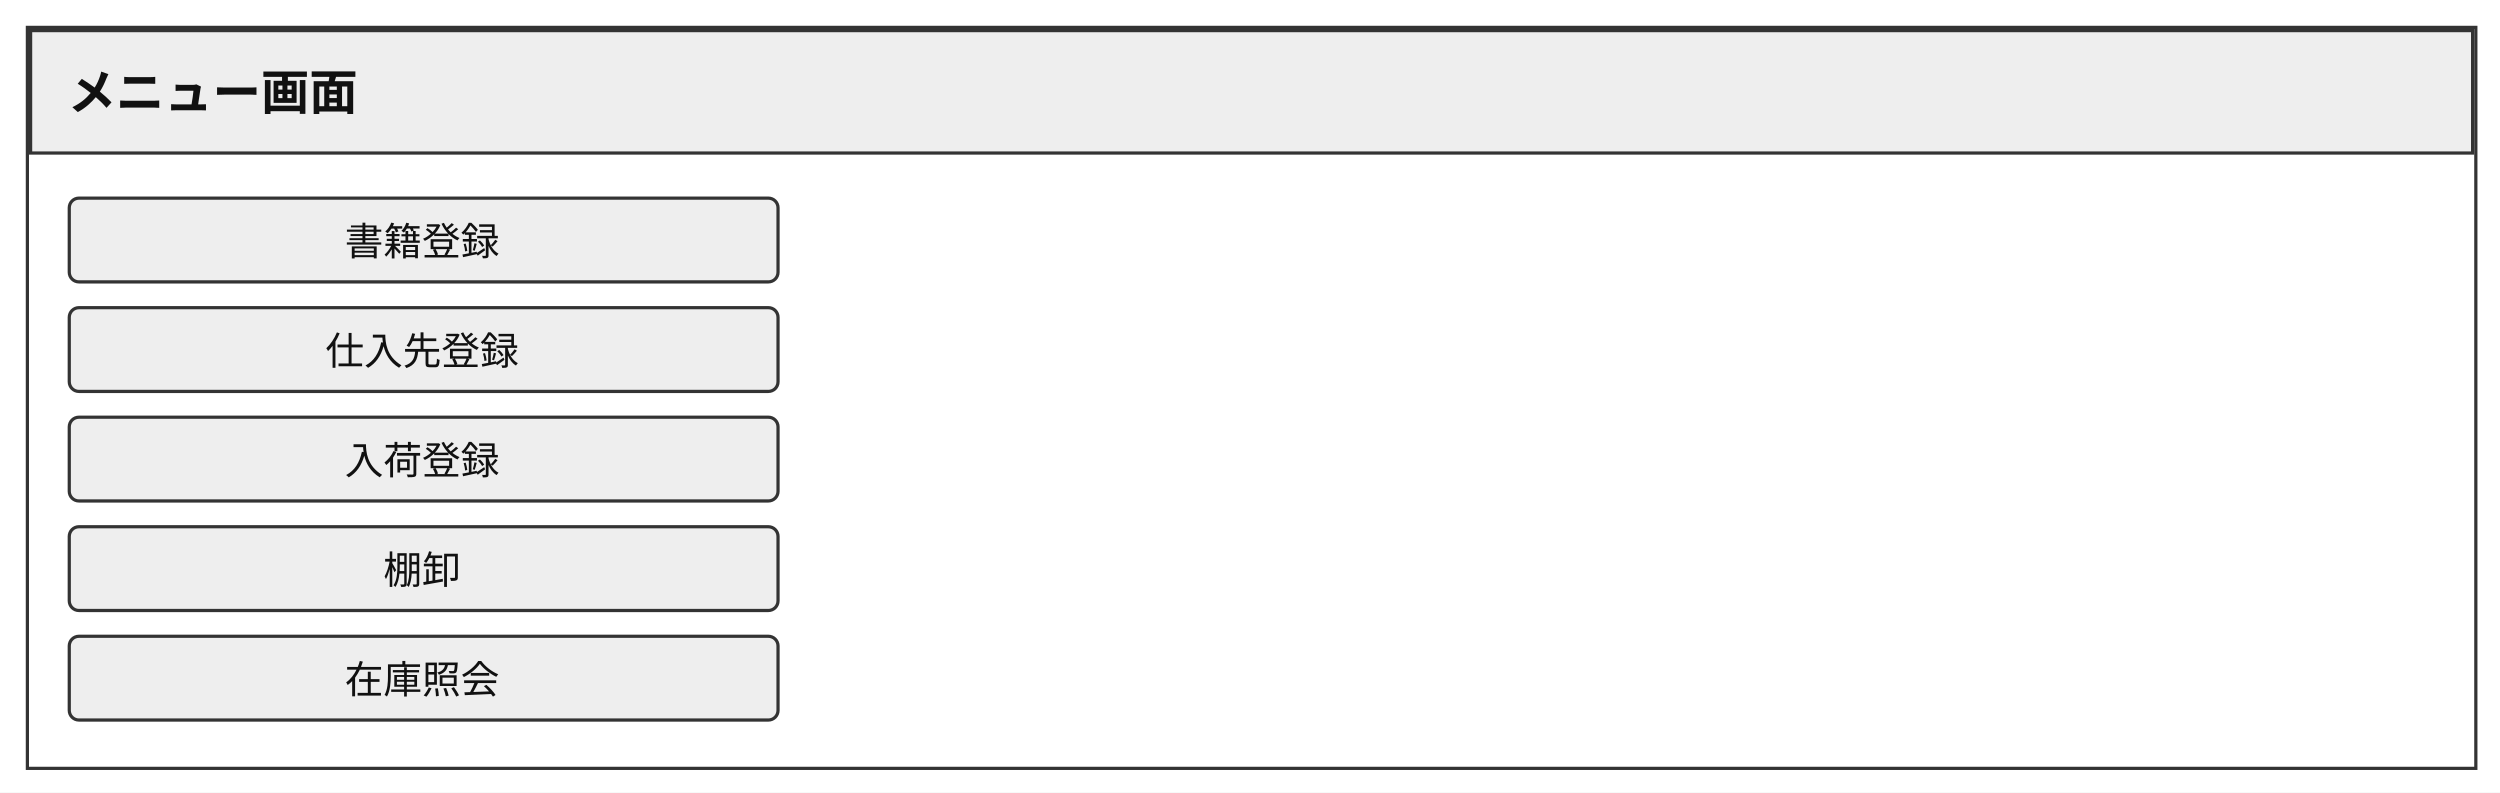
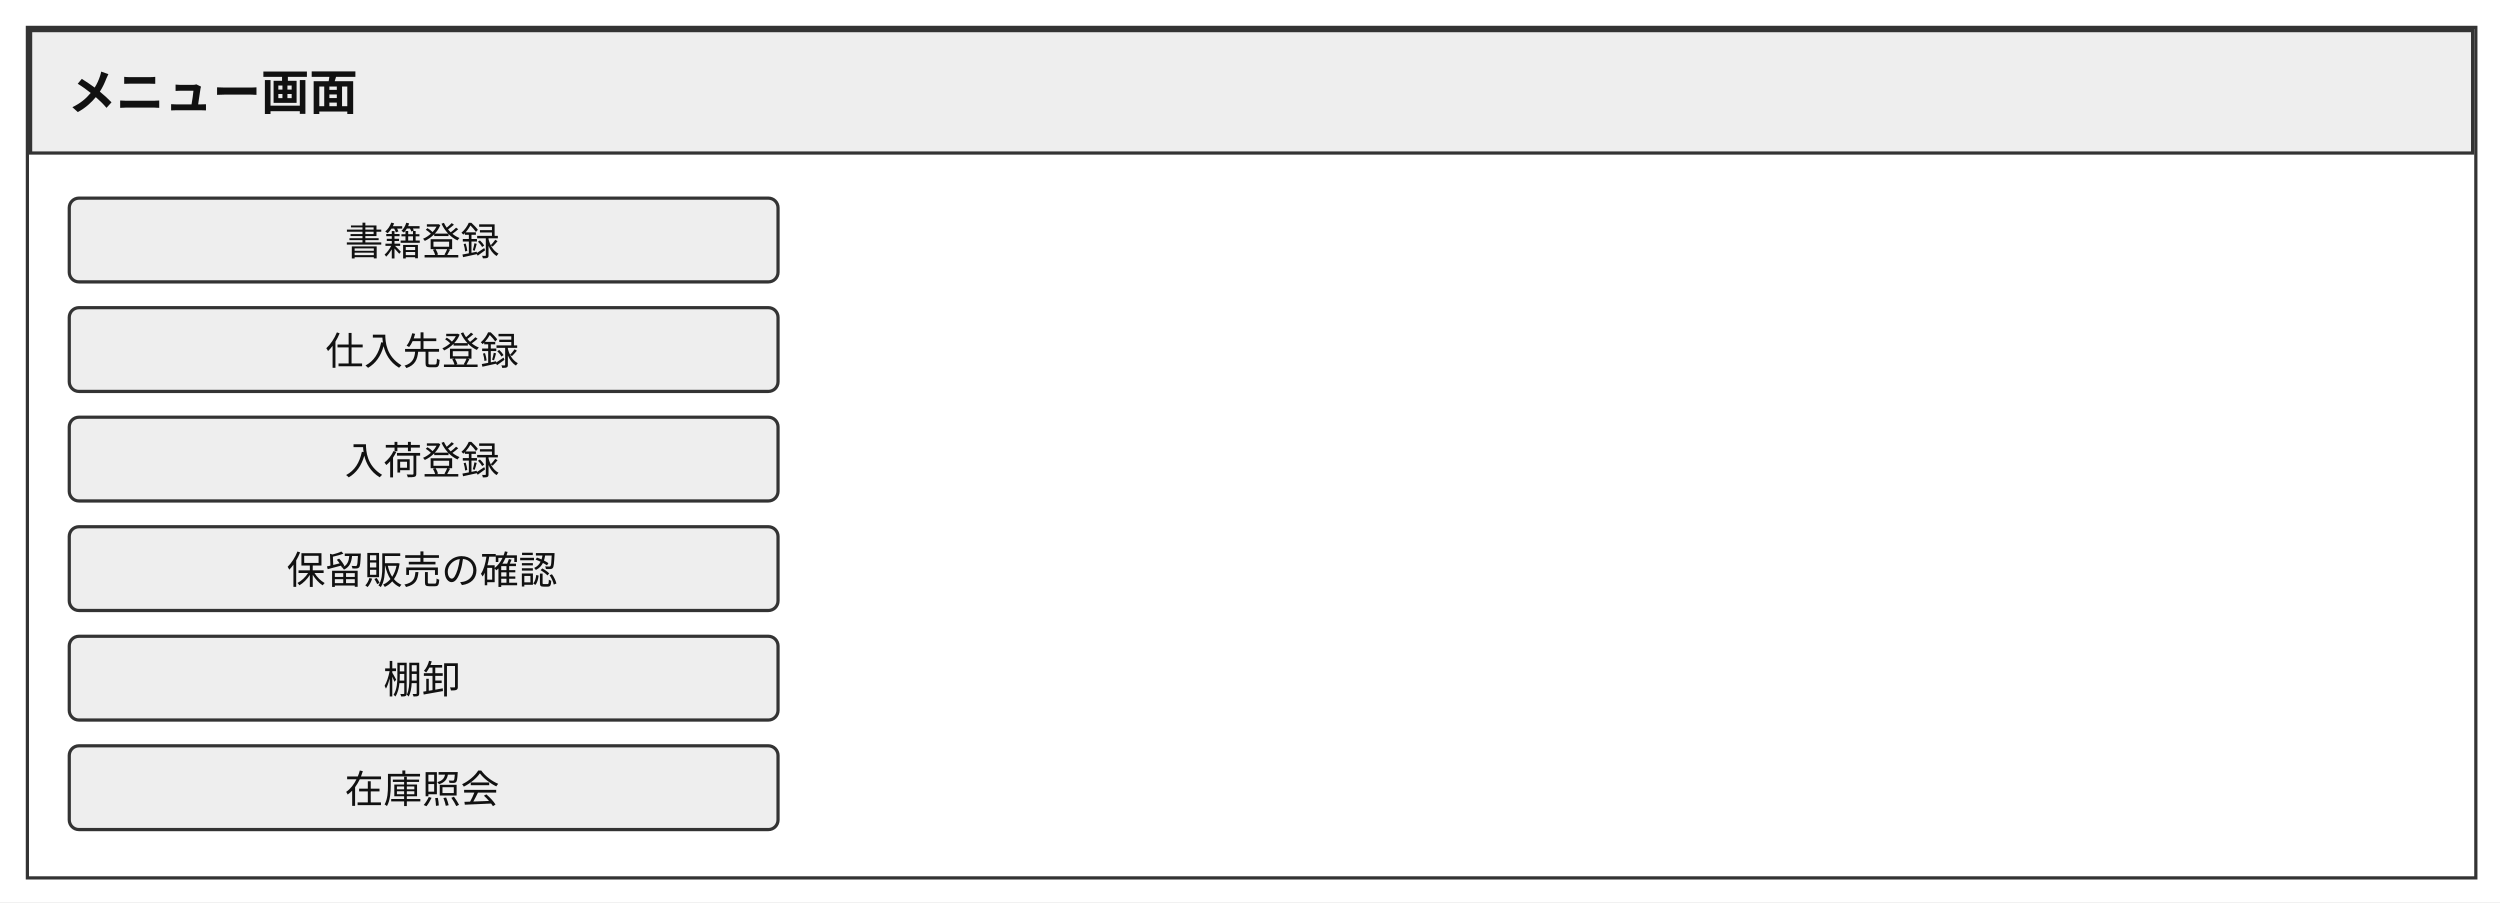
- <svg xmlns="http://www.w3.org/2000/svg" viewBox="0 0 776 246" width="776" height="246" role="img" aria-label="メニュー画面 の画面レイアウト">
-   <rect width="776" height="246" fill="#fff" />
+ <svg xmlns="http://www.w3.org/2000/svg" viewBox="0 0 776 280" width="776" height="280" role="img" aria-label="メニュー画面 の画面レイアウト">
+   <rect width="776" height="280" fill="#fff" />
  <g font-family="sans-serif">
-     <rect x="8.5" y="8.5" width="760" height="230" fill="none" stroke="#333" stroke-width="1" />
+     <rect x="8.5" y="8.5" width="760" height="264" fill="none" stroke="#333" stroke-width="1" />
    <rect x="9.5" y="9.5" width="758" height="38" fill="#eee" stroke="#333" stroke-width="1" />
    <rect x="21.5" y="61.5" width="220" height="26" fill="#eee" stroke="#333" stroke-width="1" rx="3" />
    <rect x="21.5" y="95.5" width="220" height="26" fill="#eee" stroke="#333" stroke-width="1" rx="3" />
    <rect x="21.5" y="129.5" width="220" height="26" fill="#eee" stroke="#333" stroke-width="1" rx="3" />
    <rect x="21.5" y="163.5" width="220" height="26" fill="#eee" stroke="#333" stroke-width="1" rx="3" />
    <rect x="21.5" y="197.5" width="220" height="26" fill="#eee" stroke="#333" stroke-width="1" rx="3" />
+     <rect x="21.5" y="231.5" width="220" height="26" fill="#eee" stroke="#333" stroke-width="1" rx="3" />
    <text x="21" y="27.5" font-size="15" fill="#111" dominant-baseline="central" font-weight="700">メニュー画面</text>
    <text x="107" y="74" font-size="12" fill="#111" dominant-baseline="central">書籍登録</text>
    <text x="101" y="108" font-size="12" fill="#111" dominant-baseline="central">仕入先登録</text>
    <text x="107" y="142" font-size="12" fill="#111" dominant-baseline="central">入荷登録</text>
-     <text x="119" y="176" font-size="12" fill="#111" dominant-baseline="central">棚卸</text>
-     <text x="107" y="210" font-size="12" fill="#111" dominant-baseline="central">在庫照会</text>
+     <text x="89" y="176" font-size="12" fill="#111" dominant-baseline="central">保留販売の確認</text>
+     <text x="119" y="210" font-size="12" fill="#111" dominant-baseline="central">棚卸</text>
+     <text x="107" y="244" font-size="12" fill="#111" dominant-baseline="central">在庫照会</text>
  </g>
</svg>
